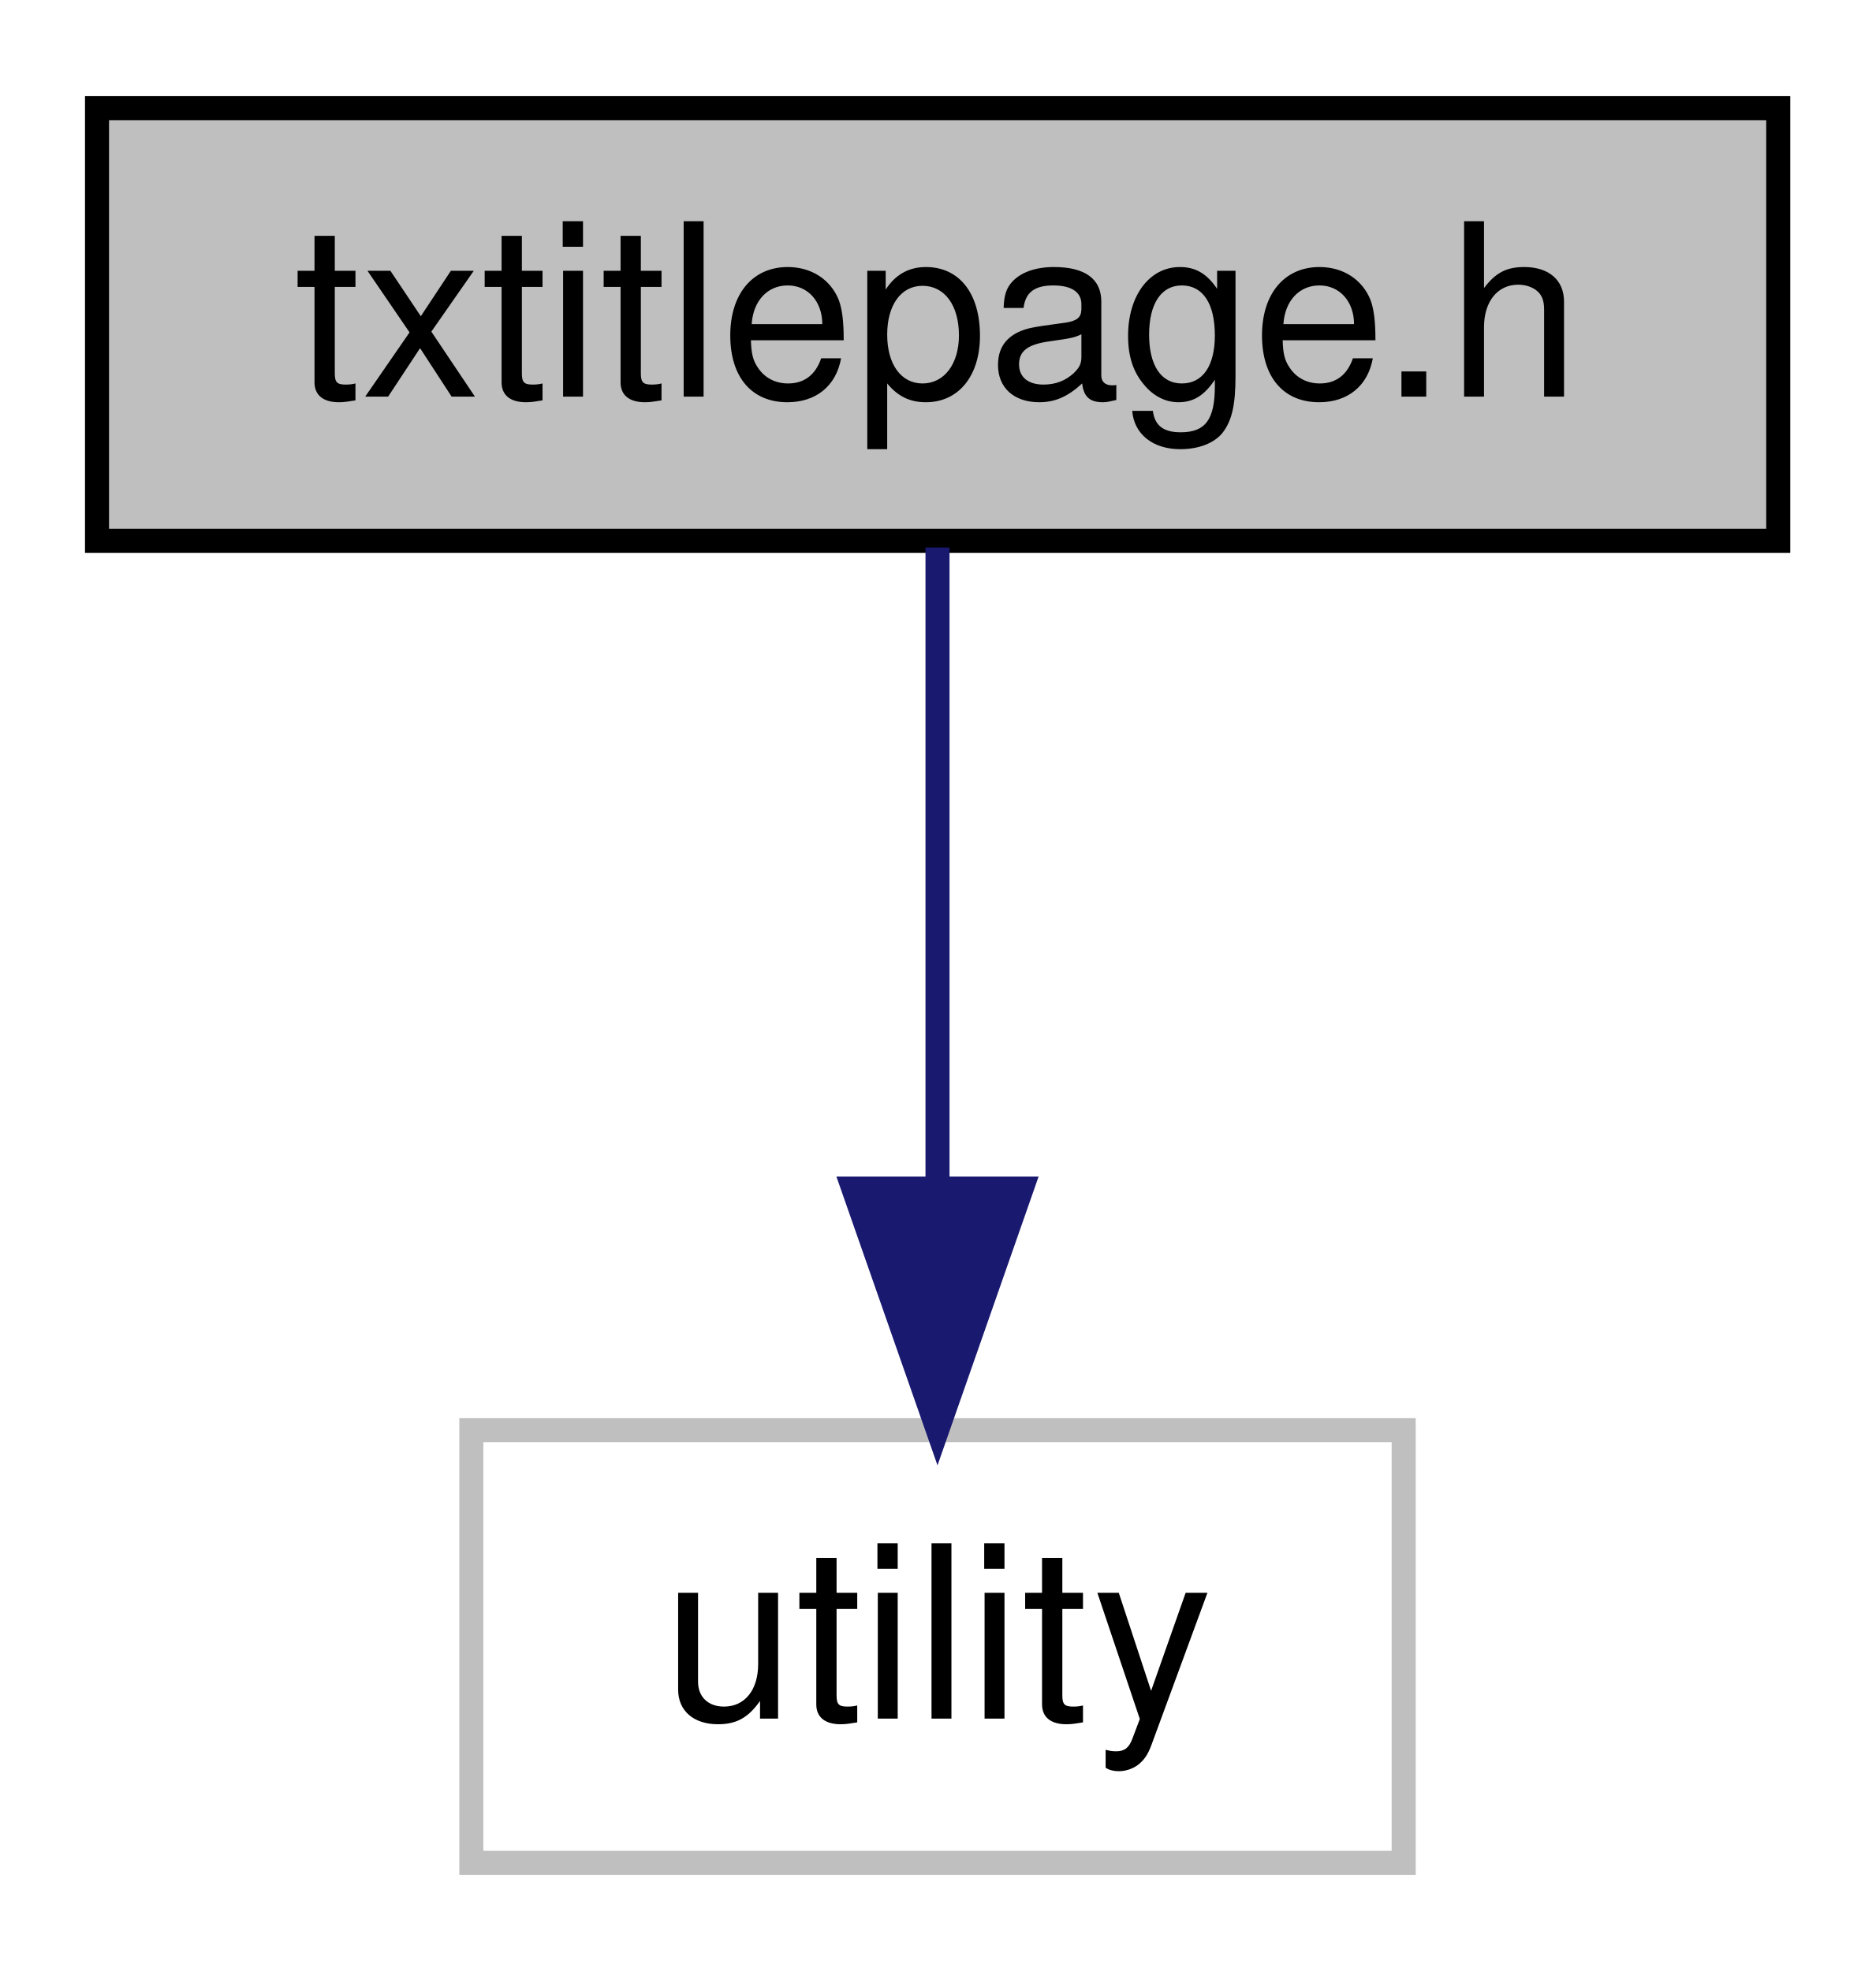
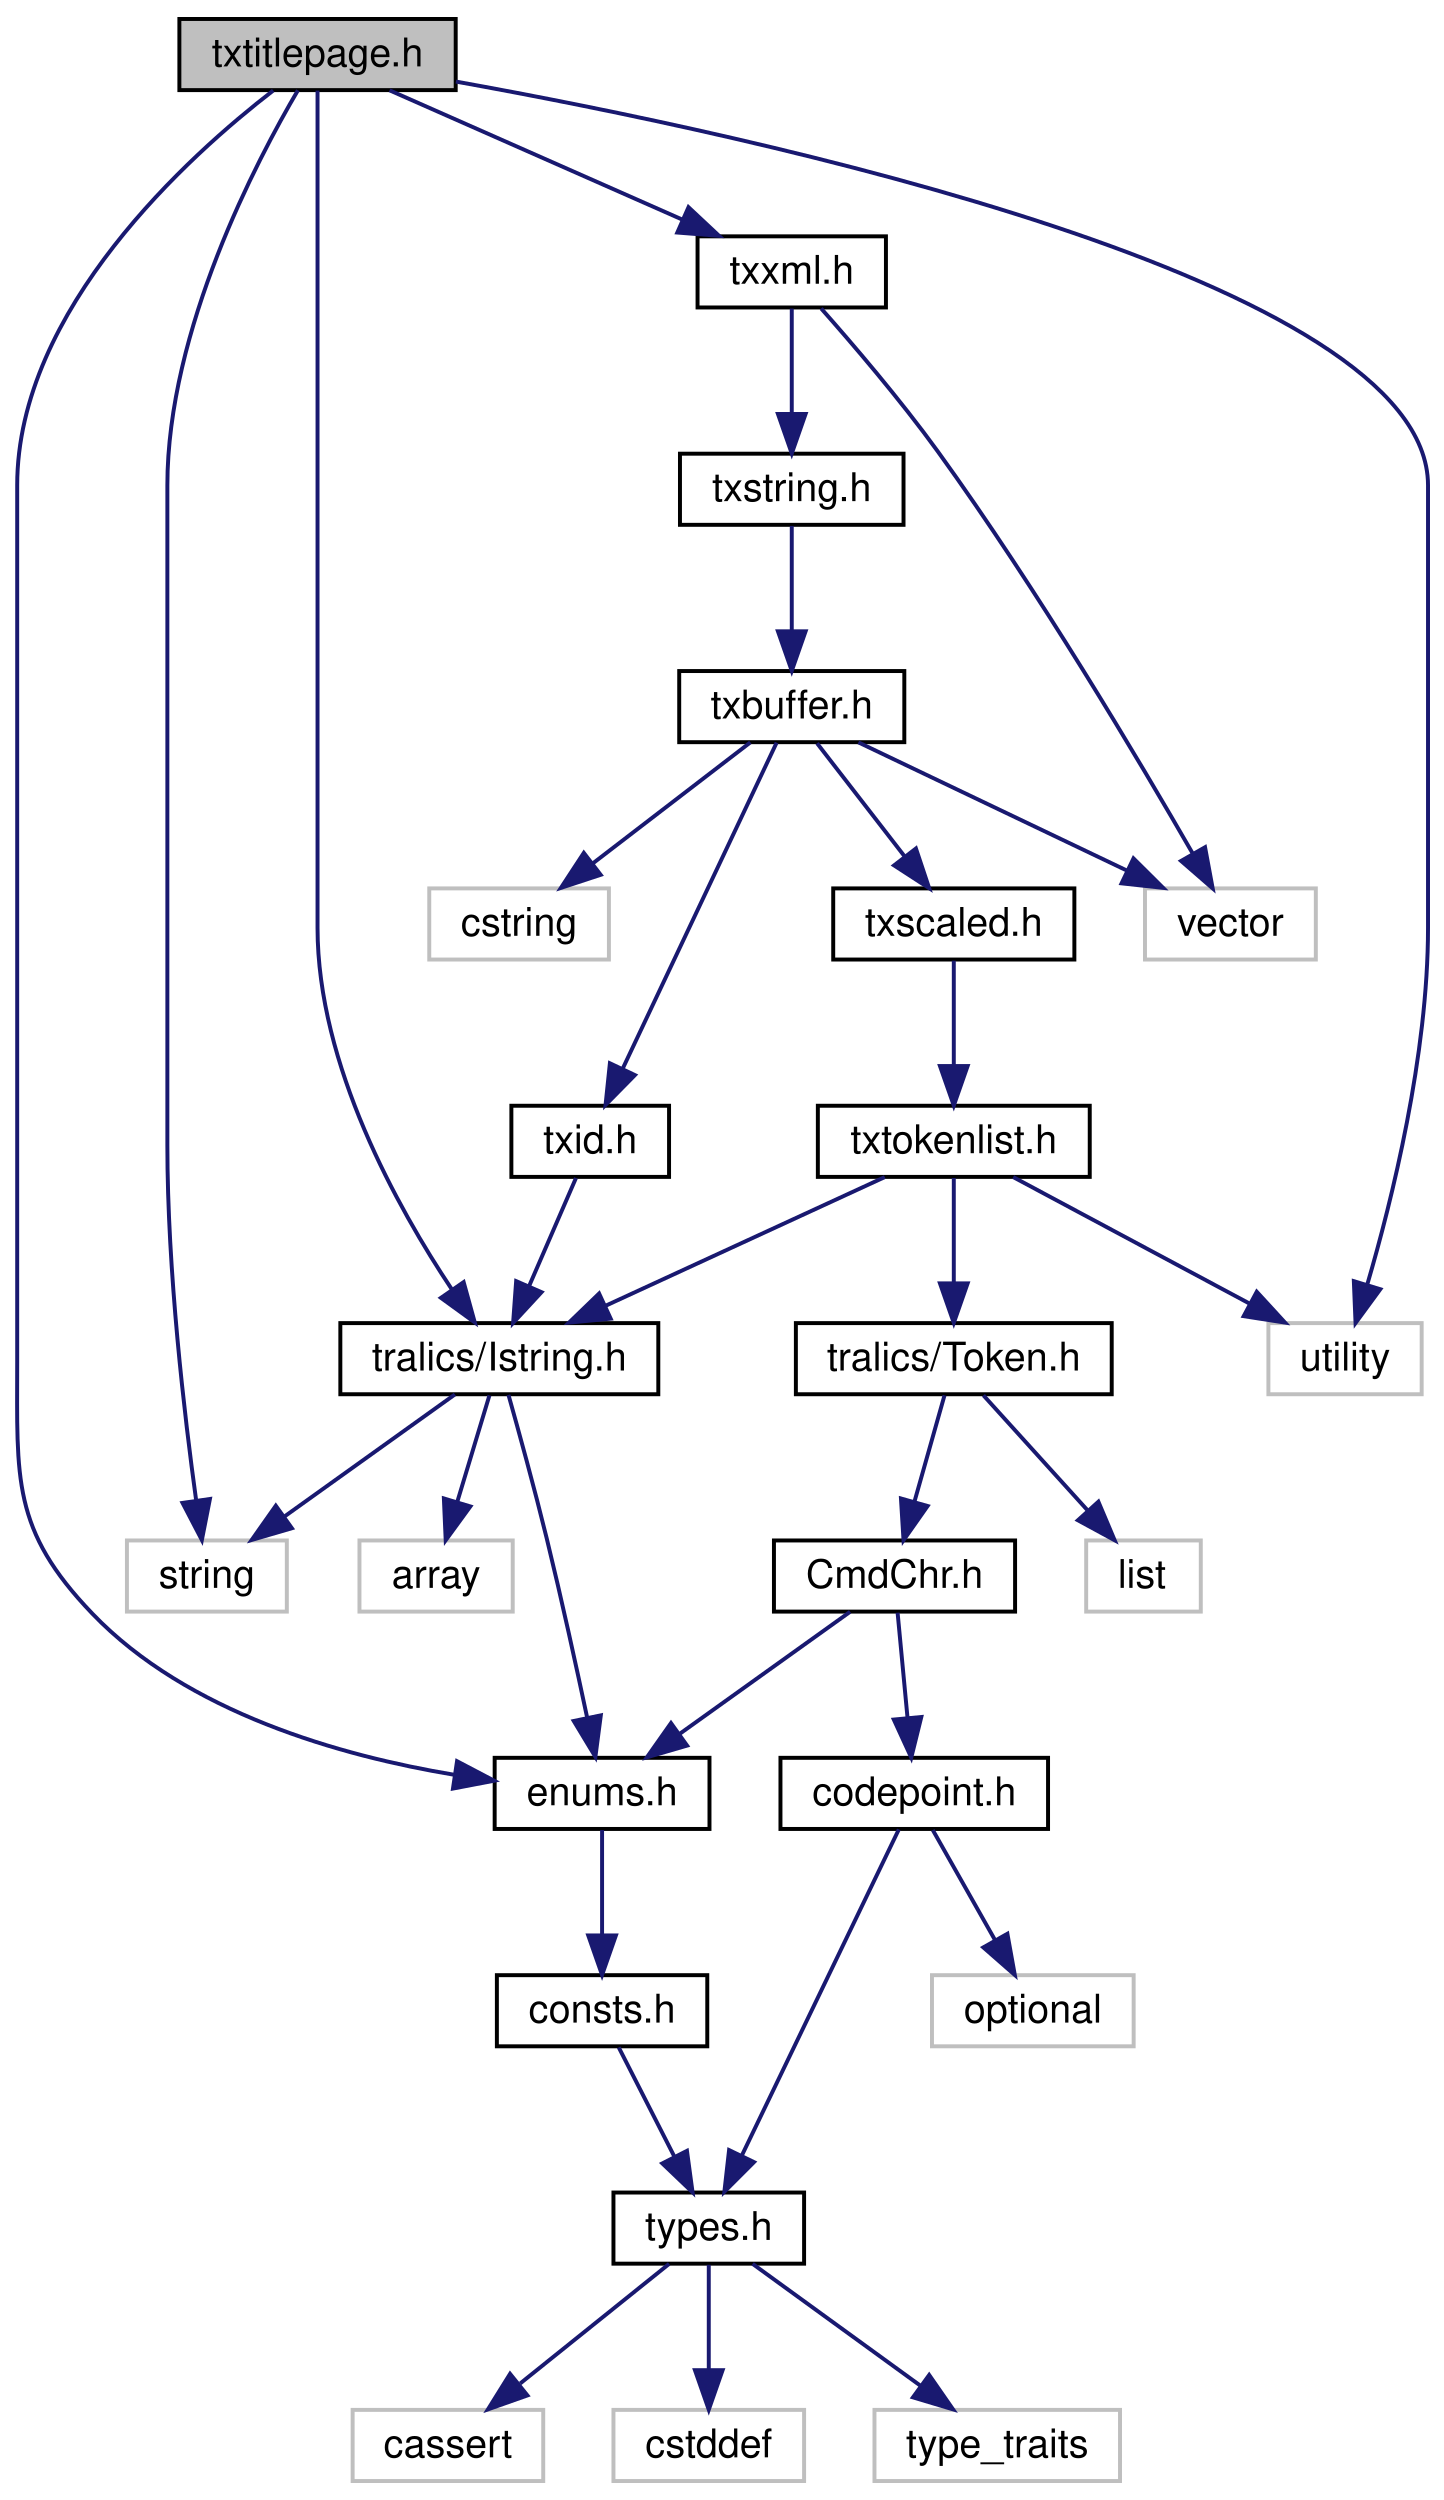
- <svg xmlns="http://www.w3.org/2000/svg" xmlns:xlink="http://www.w3.org/1999/xlink" width="78pt" height="82pt" viewBox="0.00 0.00 77.93 82.00">
-   <g id="graph0" class="graph" transform="scale(1 1) rotate(0) translate(4 78)">
+ <svg xmlns="http://www.w3.org/2000/svg" xmlns:xlink="http://www.w3.org/1999/xlink" width="365pt" height="632pt" viewBox="0.00 0.00 365.35 632.00">
+   <g id="graph0" class="graph" transform="scale(1 1) rotate(0) translate(4 628)">
    <g id="node1" class="node">
      <g id="a_node1">
        <a xlink:title=" ">
-           <polygon fill="#bfbfbf" stroke="black" points="0,-55.5 0,-73.5 69.93,-73.5 69.93,-55.5 0,-55.5" />
-           <text text-anchor="middle" x="34.96" y="-61.5" font-family="Helvetica,sans-Serif" font-size="10.00">txtitlepage.h</text>
+           <polygon fill="#bfbfbf" stroke="black" points="41.39,-605.5 41.39,-623.5 111.31,-623.5 111.31,-605.5 41.39,-605.5" />
+           <text text-anchor="middle" x="76.35" y="-611.5" font-family="Helvetica,sans-Serif" font-size="10.00">txtitlepage.h</text>
        </a>
      </g>
    </g>
    <g id="node2" class="node">
      <g id="a_node2">
-         <a xlink:title=" ">
-           <polygon fill="none" stroke="#bfbfbf" points="15.57,-0.5 15.57,-18.5 54.35,-18.5 54.35,-0.5 15.57,-0.5" />
-           <text text-anchor="middle" x="34.96" y="-6.5" font-family="Helvetica,sans-Serif" font-size="10.00">utility</text>
+         <a xlink:href="../../d5/daf/_istring_8h.html" target="_top" xlink:title=" ">
+           <polygon fill="none" stroke="black" points="82.12,-275.5 82.12,-293.5 162.58,-293.5 162.58,-275.5 82.12,-275.5" />
+           <text text-anchor="middle" x="122.35" y="-281.5" font-family="Helvetica,sans-Serif" font-size="10.00">tralics/Istring.h</text>
        </a>
      </g>
    </g>
    <g id="edge1" class="edge">
-       <path fill="none" stroke="midnightblue" d="M34.96,-55.22C34.96,-48.18 34.96,-37.81 34.96,-28.83" />
-       <polygon fill="midnightblue" stroke="midnightblue" points="38.46,-28.55 34.96,-18.55 31.46,-28.55 38.46,-28.55" />
+       <path fill="none" stroke="midnightblue" d="M76.35,-605.37C76.35,-587.38 76.35,-542.81 76.35,-505.5 76.35,-505.5 76.35,-505.5 76.35,-393.5 76.35,-358.84 96.65,-322.57 110.28,-302.12" />
+       <polygon fill="midnightblue" stroke="midnightblue" points="113.32,-303.88 116.14,-293.67 107.57,-299.89 113.32,-303.88" />
+     </g>
+     <g id="node3" class="node">
+       <g id="a_node3">
+         <a xlink:href="../../d0/d0b/enums_8h.html" target="_top" xlink:title=" ">
+           <polygon fill="none" stroke="black" points="121.17,-165.5 121.17,-183.5 175.53,-183.5 175.53,-165.5 121.17,-165.5" />
+           <text text-anchor="middle" x="148.35" y="-171.5" font-family="Helvetica,sans-Serif" font-size="10.00">enums.h</text>
+         </a>
+       </g>
+     </g>
+     <g id="edge10" class="edge">
+       <path fill="none" stroke="midnightblue" d="M65.13,-605.39C43.99,-589.07 0.35,-549.98 0.35,-505.5 0.35,-505.5 0.35,-505.5 0.35,-283.5 0.35,-254.04 -1.05,-241.26 19.35,-220 43.38,-194.95 82.15,-184 110.93,-179.21" />
+       <polygon fill="midnightblue" stroke="midnightblue" points="111.65,-182.64 121.03,-177.71 110.62,-175.72 111.65,-182.64" />
+     </g>
+     <g id="node10" class="node">
+       <g id="a_node10">
+         <a xlink:title=" ">
+           <polygon fill="none" stroke="#bfbfbf" points="28.12,-220.5 28.12,-238.5 68.58,-238.5 68.58,-220.5 28.12,-220.5" />
+           <text text-anchor="middle" x="48.35" y="-226.5" font-family="Helvetica,sans-Serif" font-size="10.00">string</text>
+         </a>
+       </g>
+     </g>
+     <g id="edge30" class="edge">
+       <path fill="none" stroke="midnightblue" d="M71.38,-605.44C61.08,-587.94 38.35,-544.86 38.35,-505.5 38.35,-505.5 38.35,-505.5 38.35,-338.5 38.35,-306.74 42.69,-269.94 45.65,-248.54" />
+       <polygon fill="midnightblue" stroke="midnightblue" points="49.12,-249 47.08,-238.61 42.19,-248 49.12,-249" />
+     </g>
+     <g id="node11" class="node">
+       <g id="a_node11">
+         <a xlink:href="../../d1/d43/txxml_8h.html" target="_top" xlink:title=" ">
+           <polygon fill="none" stroke="black" points="172.51,-550.5 172.51,-568.5 220.18,-568.5 220.18,-550.5 172.51,-550.5" />
+           <text text-anchor="middle" x="196.35" y="-556.5" font-family="Helvetica,sans-Serif" font-size="10.00">txxml.h</text>
+         </a>
+       </g>
+     </g>
+     <g id="edge11" class="edge">
+       <path fill="none" stroke="midnightblue" d="M94.57,-605.45C114.31,-596.73 146.02,-582.73 168.8,-572.67" />
+       <polygon fill="midnightblue" stroke="midnightblue" points="170.22,-575.87 177.95,-568.63 167.39,-569.46 170.22,-575.87" />
+     </g>
+     <g id="node22" class="node">
+       <g id="a_node22">
+         <a xlink:title=" ">
+           <polygon fill="none" stroke="#bfbfbf" points="316.96,-275.5 316.96,-293.5 355.74,-293.5 355.74,-275.5 316.96,-275.5" />
+           <text text-anchor="middle" x="336.35" y="-281.5" font-family="Helvetica,sans-Serif" font-size="10.00">utility</text>
+         </a>
+       </g>
+     </g>
+     <g id="edge31" class="edge">
+       <path fill="none" stroke="midnightblue" d="M111.37,-607.66C186.7,-594.1 357.35,-557.63 357.35,-505.5 357.35,-505.5 357.35,-505.5 357.35,-393.5 357.35,-361.28 348.23,-324.63 342.01,-303.38" />
+       <polygon fill="midnightblue" stroke="midnightblue" points="345.27,-302.07 339.01,-293.52 338.58,-304.11 345.27,-302.07" />
+     </g>
+     <g id="edge2" class="edge">
+       <path fill="none" stroke="midnightblue" d="M124.67,-275.33C127.18,-266.42 131.23,-251.75 134.35,-239 138.09,-223.73 141.9,-206.29 144.6,-193.56" />
+       <polygon fill="midnightblue" stroke="midnightblue" points="148.03,-194.25 146.66,-183.75 141.18,-192.82 148.03,-194.25" />
+     </g>
+     <g id="node9" class="node">
+       <g id="a_node9">
+         <a xlink:title=" ">
+           <polygon fill="none" stroke="#bfbfbf" points="86.96,-220.5 86.96,-238.5 125.74,-238.5 125.74,-220.5 86.96,-220.5" />
+           <text text-anchor="middle" x="106.35" y="-226.5" font-family="Helvetica,sans-Serif" font-size="10.00">array</text>
+         </a>
+       </g>
+     </g>
+     <g id="edge8" class="edge">
+       <path fill="none" stroke="midnightblue" d="M119.85,-275.22C117.68,-268.02 114.45,-257.35 111.7,-248.23" />
+       <polygon fill="midnightblue" stroke="midnightblue" points="115.02,-247.11 108.78,-238.55 108.32,-249.13 115.02,-247.11" />
+     </g>
+     <g id="edge9" class="edge">
+       <path fill="none" stroke="midnightblue" d="M111.11,-275.45C99.7,-267.28 81.8,-254.46 68.03,-244.6" />
+       <polygon fill="midnightblue" stroke="midnightblue" points="69.86,-241.6 59.69,-238.63 65.79,-247.29 69.86,-241.6" />
+     </g>
+     <g id="node4" class="node">
+       <g id="a_node4">
+         <a xlink:href="../../d8/db5/consts_8h.html" target="_top" xlink:title=" ">
+           <polygon fill="none" stroke="black" points="121.73,-110.5 121.73,-128.5 174.97,-128.5 174.97,-110.5 121.73,-110.5" />
+           <text text-anchor="middle" x="148.35" y="-116.5" font-family="Helvetica,sans-Serif" font-size="10.00">consts.h</text>
+         </a>
+       </g>
+     </g>
+     <g id="edge3" class="edge">
+       <path fill="none" stroke="midnightblue" d="M148.35,-165.22C148.35,-158.18 148.35,-147.81 148.35,-138.83" />
+       <polygon fill="midnightblue" stroke="midnightblue" points="151.85,-138.55 148.35,-128.55 144.85,-138.55 151.85,-138.55" />
+     </g>
+     <g id="node5" class="node">
+       <g id="a_node5">
+         <a xlink:href="../../d9/d49/types_8h.html" target="_top" xlink:title=" ">
+           <polygon fill="none" stroke="black" points="151.23,-55.5 151.23,-73.5 199.47,-73.5 199.47,-55.5 151.23,-55.5" />
+           <text text-anchor="middle" x="175.35" y="-61.5" font-family="Helvetica,sans-Serif" font-size="10.00">types.h</text>
+         </a>
+       </g>
+     </g>
+     <g id="edge4" class="edge">
+       <path fill="none" stroke="midnightblue" d="M152.57,-110.22C156.31,-102.86 161.91,-91.88 166.62,-82.64" />
+       <polygon fill="midnightblue" stroke="midnightblue" points="169.83,-84.05 171.25,-73.55 163.59,-80.87 169.83,-84.05" />
+     </g>
+     <g id="node6" class="node">
+       <g id="a_node6">
+         <a xlink:title=" ">
+           <polygon fill="none" stroke="#bfbfbf" points="85.23,-0.5 85.23,-18.5 133.46,-18.5 133.46,-0.5 85.23,-0.5" />
+           <text text-anchor="middle" x="109.35" y="-6.5" font-family="Helvetica,sans-Serif" font-size="10.00">cassert</text>
+         </a>
+       </g>
+     </g>
+     <g id="edge5" class="edge">
+       <path fill="none" stroke="midnightblue" d="M165.32,-55.45C155.34,-47.43 139.79,-34.95 127.61,-25.17" />
+       <polygon fill="midnightblue" stroke="midnightblue" points="129.46,-22.16 119.47,-18.63 125.07,-27.62 129.46,-22.16" />
+     </g>
+     <g id="node7" class="node">
+       <g id="a_node7">
+         <a xlink:title=" ">
+           <polygon fill="none" stroke="#bfbfbf" points="151.23,-0.5 151.23,-18.5 199.47,-18.5 199.47,-0.5 151.23,-0.5" />
+           <text text-anchor="middle" x="175.35" y="-6.5" font-family="Helvetica,sans-Serif" font-size="10.00">cstddef</text>
+         </a>
+       </g>
+     </g>
+     <g id="edge6" class="edge">
+       <path fill="none" stroke="midnightblue" d="M175.35,-55.22C175.35,-48.18 175.35,-37.81 175.35,-28.83" />
+       <polygon fill="midnightblue" stroke="midnightblue" points="178.85,-28.55 175.35,-18.55 171.85,-28.55 178.85,-28.55" />
+     </g>
+     <g id="node8" class="node">
+       <g id="a_node8">
+         <a xlink:title=" ">
+           <polygon fill="none" stroke="#bfbfbf" points="217.28,-0.5 217.28,-18.5 279.41,-18.5 279.41,-0.5 217.28,-0.5" />
+           <text text-anchor="middle" x="248.35" y="-6.5" font-family="Helvetica,sans-Serif" font-size="10.00">type_traits</text>
+         </a>
+       </g>
+     </g>
+     <g id="edge7" class="edge">
+       <path fill="none" stroke="midnightblue" d="M186.44,-55.45C197.69,-47.28 215.35,-34.46 228.93,-24.6" />
+       <polygon fill="midnightblue" stroke="midnightblue" points="231.12,-27.33 237.16,-18.63 227.01,-21.67 231.12,-27.33" />
+     </g>
+     <g id="node12" class="node">
+       <g id="a_node12">
+         <a xlink:href="../../dc/def/txstring_8h.html" target="_top" xlink:title=" ">
+           <polygon fill="none" stroke="black" points="168.06,-495.5 168.06,-513.5 224.63,-513.5 224.63,-495.5 168.06,-495.5" />
+           <text text-anchor="middle" x="196.35" y="-501.5" font-family="Helvetica,sans-Serif" font-size="10.00">txstring.h</text>
+         </a>
+       </g>
+     </g>
+     <g id="edge12" class="edge">
+       <path fill="none" stroke="midnightblue" d="M196.35,-550.22C196.35,-543.18 196.35,-532.81 196.35,-523.83" />
+       <polygon fill="midnightblue" stroke="midnightblue" points="199.85,-523.55 196.35,-513.55 192.85,-523.55 199.85,-523.55" />
+     </g>
+     <g id="node24" class="node">
+       <g id="a_node24">
+         <a xlink:title=" ">
+           <polygon fill="none" stroke="#bfbfbf" points="285.73,-385.5 285.73,-403.5 328.96,-403.5 328.96,-385.5 285.73,-385.5" />
+           <text text-anchor="middle" x="307.35" y="-391.5" font-family="Helvetica,sans-Serif" font-size="10.00">vector</text>
+         </a>
+       </g>
+     </g>
+     <g id="edge29" class="edge">
+       <path fill="none" stroke="midnightblue" d="M203.79,-550.24C211.53,-541.51 223.81,-527.19 233.35,-514 258.59,-479.08 284.43,-435.57 297.88,-412.2" />
+       <polygon fill="midnightblue" stroke="midnightblue" points="300.93,-413.92 302.86,-403.5 294.86,-410.45 300.93,-413.92" />
+     </g>
+     <g id="node13" class="node">
+       <g id="a_node13">
+         <a xlink:href="../../dd/d74/txbuffer_8h.html" target="_top" xlink:title=" ">
+           <polygon fill="none" stroke="black" points="167.87,-440.5 167.87,-458.5 224.83,-458.5 224.83,-440.5 167.87,-440.5" />
+           <text text-anchor="middle" x="196.35" y="-446.5" font-family="Helvetica,sans-Serif" font-size="10.00">txbuffer.h</text>
+         </a>
+       </g>
+     </g>
+     <g id="edge13" class="edge">
+       <path fill="none" stroke="midnightblue" d="M196.35,-495.22C196.35,-488.18 196.35,-477.81 196.35,-468.83" />
+       <polygon fill="midnightblue" stroke="midnightblue" points="199.85,-468.55 196.35,-458.55 192.85,-468.55 199.85,-468.55" />
+     </g>
+     <g id="node14" class="node">
+       <g id="a_node14">
+         <a xlink:href="../../d1/d9e/txid_8h.html" target="_top" xlink:title=" ">
+           <polygon fill="none" stroke="black" points="125.4,-330.5 125.4,-348.5 165.3,-348.5 165.3,-330.5 125.4,-330.5" />
+           <text text-anchor="middle" x="145.35" y="-336.5" font-family="Helvetica,sans-Serif" font-size="10.00">txid.h</text>
+         </a>
+       </g>
+     </g>
+     <g id="edge14" class="edge">
+       <path fill="none" stroke="midnightblue" d="M192.52,-440.38C184.28,-422.95 164.75,-381.59 153.58,-357.92" />
+       <polygon fill="midnightblue" stroke="midnightblue" points="156.66,-356.26 149.23,-348.71 150.33,-359.25 156.66,-356.26" />
+     </g>
+     <g id="node15" class="node">
+       <g id="a_node15">
+         <a xlink:href="../../d9/d18/txscaled_8h.html" target="_top" xlink:title=" ">
+           <polygon fill="none" stroke="black" points="206.84,-385.5 206.84,-403.5 267.86,-403.5 267.86,-385.5 206.84,-385.5" />
+           <text text-anchor="middle" x="237.35" y="-391.5" font-family="Helvetica,sans-Serif" font-size="10.00">txscaled.h</text>
+         </a>
+       </g>
+     </g>
+     <g id="edge16" class="edge">
+       <path fill="none" stroke="midnightblue" d="M202.75,-440.22C208.69,-432.55 217.67,-420.94 225,-411.47" />
+       <polygon fill="midnightblue" stroke="midnightblue" points="227.77,-413.6 231.12,-403.55 222.23,-409.32 227.77,-413.6" />
+     </g>
+     <g id="node23" class="node">
+       <g id="a_node23">
+         <a xlink:title=" ">
+           <polygon fill="none" stroke="#bfbfbf" points="104.62,-385.5 104.62,-403.5 150.08,-403.5 150.08,-385.5 104.62,-385.5" />
+           <text text-anchor="middle" x="127.35" y="-391.5" font-family="Helvetica,sans-Serif" font-size="10.00">cstring</text>
+         </a>
+       </g>
+     </g>
+     <g id="edge27" class="edge">
+       <path fill="none" stroke="midnightblue" d="M185.87,-440.45C175.33,-432.36 158.86,-419.7 146.07,-409.88" />
+       <polygon fill="midnightblue" stroke="midnightblue" points="147.99,-406.94 137.93,-403.63 143.73,-412.49 147.99,-406.94" />
+     </g>
+     <g id="edge28" class="edge">
+       <path fill="none" stroke="midnightblue" d="M213.21,-440.45C231.3,-431.81 260.27,-417.98 281.3,-407.94" />
+       <polygon fill="midnightblue" stroke="midnightblue" points="282.82,-411.09 290.33,-403.63 279.8,-404.78 282.82,-411.09" />
+     </g>
+     <g id="edge15" class="edge">
+       <path fill="none" stroke="midnightblue" d="M141.75,-330.22C138.6,-322.94 133.9,-312.11 129.91,-302.93" />
+       <polygon fill="midnightblue" stroke="midnightblue" points="133.03,-301.33 125.84,-293.55 126.61,-304.12 133.03,-301.33" />
+     </g>
+     <g id="node16" class="node">
+       <g id="a_node16">
+         <a xlink:href="../../dc/d91/txtokenlist_8h.html" target="_top" xlink:title=" ">
+           <polygon fill="none" stroke="black" points="202.95,-330.5 202.95,-348.5 271.75,-348.5 271.75,-330.5 202.95,-330.5" />
+           <text text-anchor="middle" x="237.35" y="-336.5" font-family="Helvetica,sans-Serif" font-size="10.00">txtokenlist.h</text>
+         </a>
+       </g>
+     </g>
+     <g id="edge17" class="edge">
+       <path fill="none" stroke="midnightblue" d="M237.35,-385.22C237.35,-378.18 237.35,-367.81 237.35,-358.83" />
+       <polygon fill="midnightblue" stroke="midnightblue" points="240.85,-358.55 237.35,-348.55 233.85,-358.55 240.85,-358.55" />
+     </g>
+     <g id="edge18" class="edge">
+       <path fill="none" stroke="midnightblue" d="M219.88,-330.45C201.14,-321.81 171.13,-307.98 149.34,-297.94" />
+       <polygon fill="midnightblue" stroke="midnightblue" points="150.53,-294.63 139.98,-293.63 147.6,-300.99 150.53,-294.63" />
+     </g>
+     <g id="node17" class="node">
+       <g id="a_node17">
+         <a xlink:href="../../dd/dcd/_token_8h.html" target="_top" xlink:title=" ">
+           <polygon fill="none" stroke="black" points="197.39,-275.5 197.39,-293.5 277.31,-293.5 277.31,-275.5 197.39,-275.5" />
+           <text text-anchor="middle" x="237.35" y="-281.5" font-family="Helvetica,sans-Serif" font-size="10.00">tralics/Token.h</text>
+         </a>
+       </g>
+     </g>
+     <g id="edge19" class="edge">
+       <path fill="none" stroke="midnightblue" d="M237.35,-330.22C237.35,-323.18 237.35,-312.81 237.35,-303.83" />
+       <polygon fill="midnightblue" stroke="midnightblue" points="240.85,-303.55 237.35,-293.55 233.85,-303.55 240.85,-303.55" />
+     </g>
+     <g id="edge26" class="edge">
+       <path fill="none" stroke="midnightblue" d="M252.38,-330.45C268.3,-321.93 293.66,-308.35 312.35,-298.35" />
+       <polygon fill="midnightblue" stroke="midnightblue" points="314.01,-301.43 321.17,-293.63 310.7,-295.26 314.01,-301.43" />
+     </g>
+     <g id="node18" class="node">
+       <g id="a_node18">
+         <a xlink:href="../../d2/d68/_cmd_chr_8h.html" target="_top" xlink:title=" ">
+           <polygon fill="none" stroke="black" points="191.84,-220.5 191.84,-238.5 252.86,-238.5 252.86,-220.5 191.84,-220.5" />
+           <text text-anchor="middle" x="222.35" y="-226.5" font-family="Helvetica,sans-Serif" font-size="10.00">CmdChr.h</text>
+         </a>
+       </g>
+     </g>
+     <g id="edge20" class="edge">
+       <path fill="none" stroke="midnightblue" d="M235,-275.22C232.97,-268.02 229.95,-257.35 227.37,-248.23" />
+       <polygon fill="midnightblue" stroke="midnightblue" points="230.72,-247.22 224.63,-238.55 223.98,-249.12 230.72,-247.22" />
+     </g>
+     <g id="node21" class="node">
+       <g id="a_node21">
+         <a xlink:title=" ">
+           <polygon fill="none" stroke="#bfbfbf" points="270.85,-220.5 270.85,-238.5 299.85,-238.5 299.85,-220.5 270.85,-220.5" />
+           <text text-anchor="middle" x="284.96" y="-226.5" font-family="Helvetica,sans-Serif" font-size="10.00">list</text>
+         </a>
+       </g>
+     </g>
+     <g id="edge25" class="edge">
+       <path fill="none" stroke="midnightblue" d="M244.85,-275.22C251.86,-267.47 262.52,-255.7 271.15,-246.18" />
+       <polygon fill="midnightblue" stroke="midnightblue" points="273.94,-248.31 278.06,-238.55 268.75,-243.61 273.94,-248.31" />
+     </g>
+     <g id="edge24" class="edge">
+       <path fill="none" stroke="midnightblue" d="M211.11,-220.45C199.7,-212.28 181.8,-199.46 168.03,-189.6" />
+       <polygon fill="midnightblue" stroke="midnightblue" points="169.86,-186.6 159.69,-183.63 165.79,-192.29 169.86,-186.6" />
+     </g>
+     <g id="node19" class="node">
+       <g id="a_node19">
+         <a xlink:href="../../d8/d47/codepoint_8h.html" target="_top" xlink:title=" ">
+           <polygon fill="none" stroke="black" points="193.49,-165.5 193.49,-183.5 261.2,-183.5 261.2,-165.5 193.49,-165.5" />
+           <text text-anchor="middle" x="227.35" y="-171.5" font-family="Helvetica,sans-Serif" font-size="10.00">codepoint.h</text>
+         </a>
+       </g>
+     </g>
+     <g id="edge21" class="edge">
+       <path fill="none" stroke="midnightblue" d="M223.13,-220.22C223.8,-213.1 224.79,-202.58 225.65,-193.53" />
+       <polygon fill="midnightblue" stroke="midnightblue" points="229.13,-193.83 226.59,-183.55 222.17,-193.18 229.13,-193.83" />
+     </g>
+     <g id="edge22" class="edge">
+       <path fill="none" stroke="midnightblue" d="M223.44,-165.38C215.05,-147.95 195.13,-106.59 183.74,-82.92" />
+       <polygon fill="midnightblue" stroke="midnightblue" points="186.79,-81.2 179.3,-73.71 180.49,-84.24 186.79,-81.2" />
+     </g>
+     <g id="node20" class="node">
+       <g id="a_node20">
+         <a xlink:title=" ">
+           <polygon fill="none" stroke="#bfbfbf" points="231.83,-110.5 231.83,-128.5 282.86,-128.5 282.86,-110.5 231.83,-110.5" />
+           <text text-anchor="middle" x="257.35" y="-116.5" font-family="Helvetica,sans-Serif" font-size="10.00">optional</text>
+         </a>
+       </g>
+     </g>
+     <g id="edge23" class="edge">
+       <path fill="none" stroke="midnightblue" d="M232.04,-165.22C236.24,-157.79 242.55,-146.65 247.81,-137.34" />
+       <polygon fill="midnightblue" stroke="midnightblue" points="250.91,-138.98 252.79,-128.55 244.82,-135.53 250.91,-138.98" />
    </g>
  </g>
</svg>
